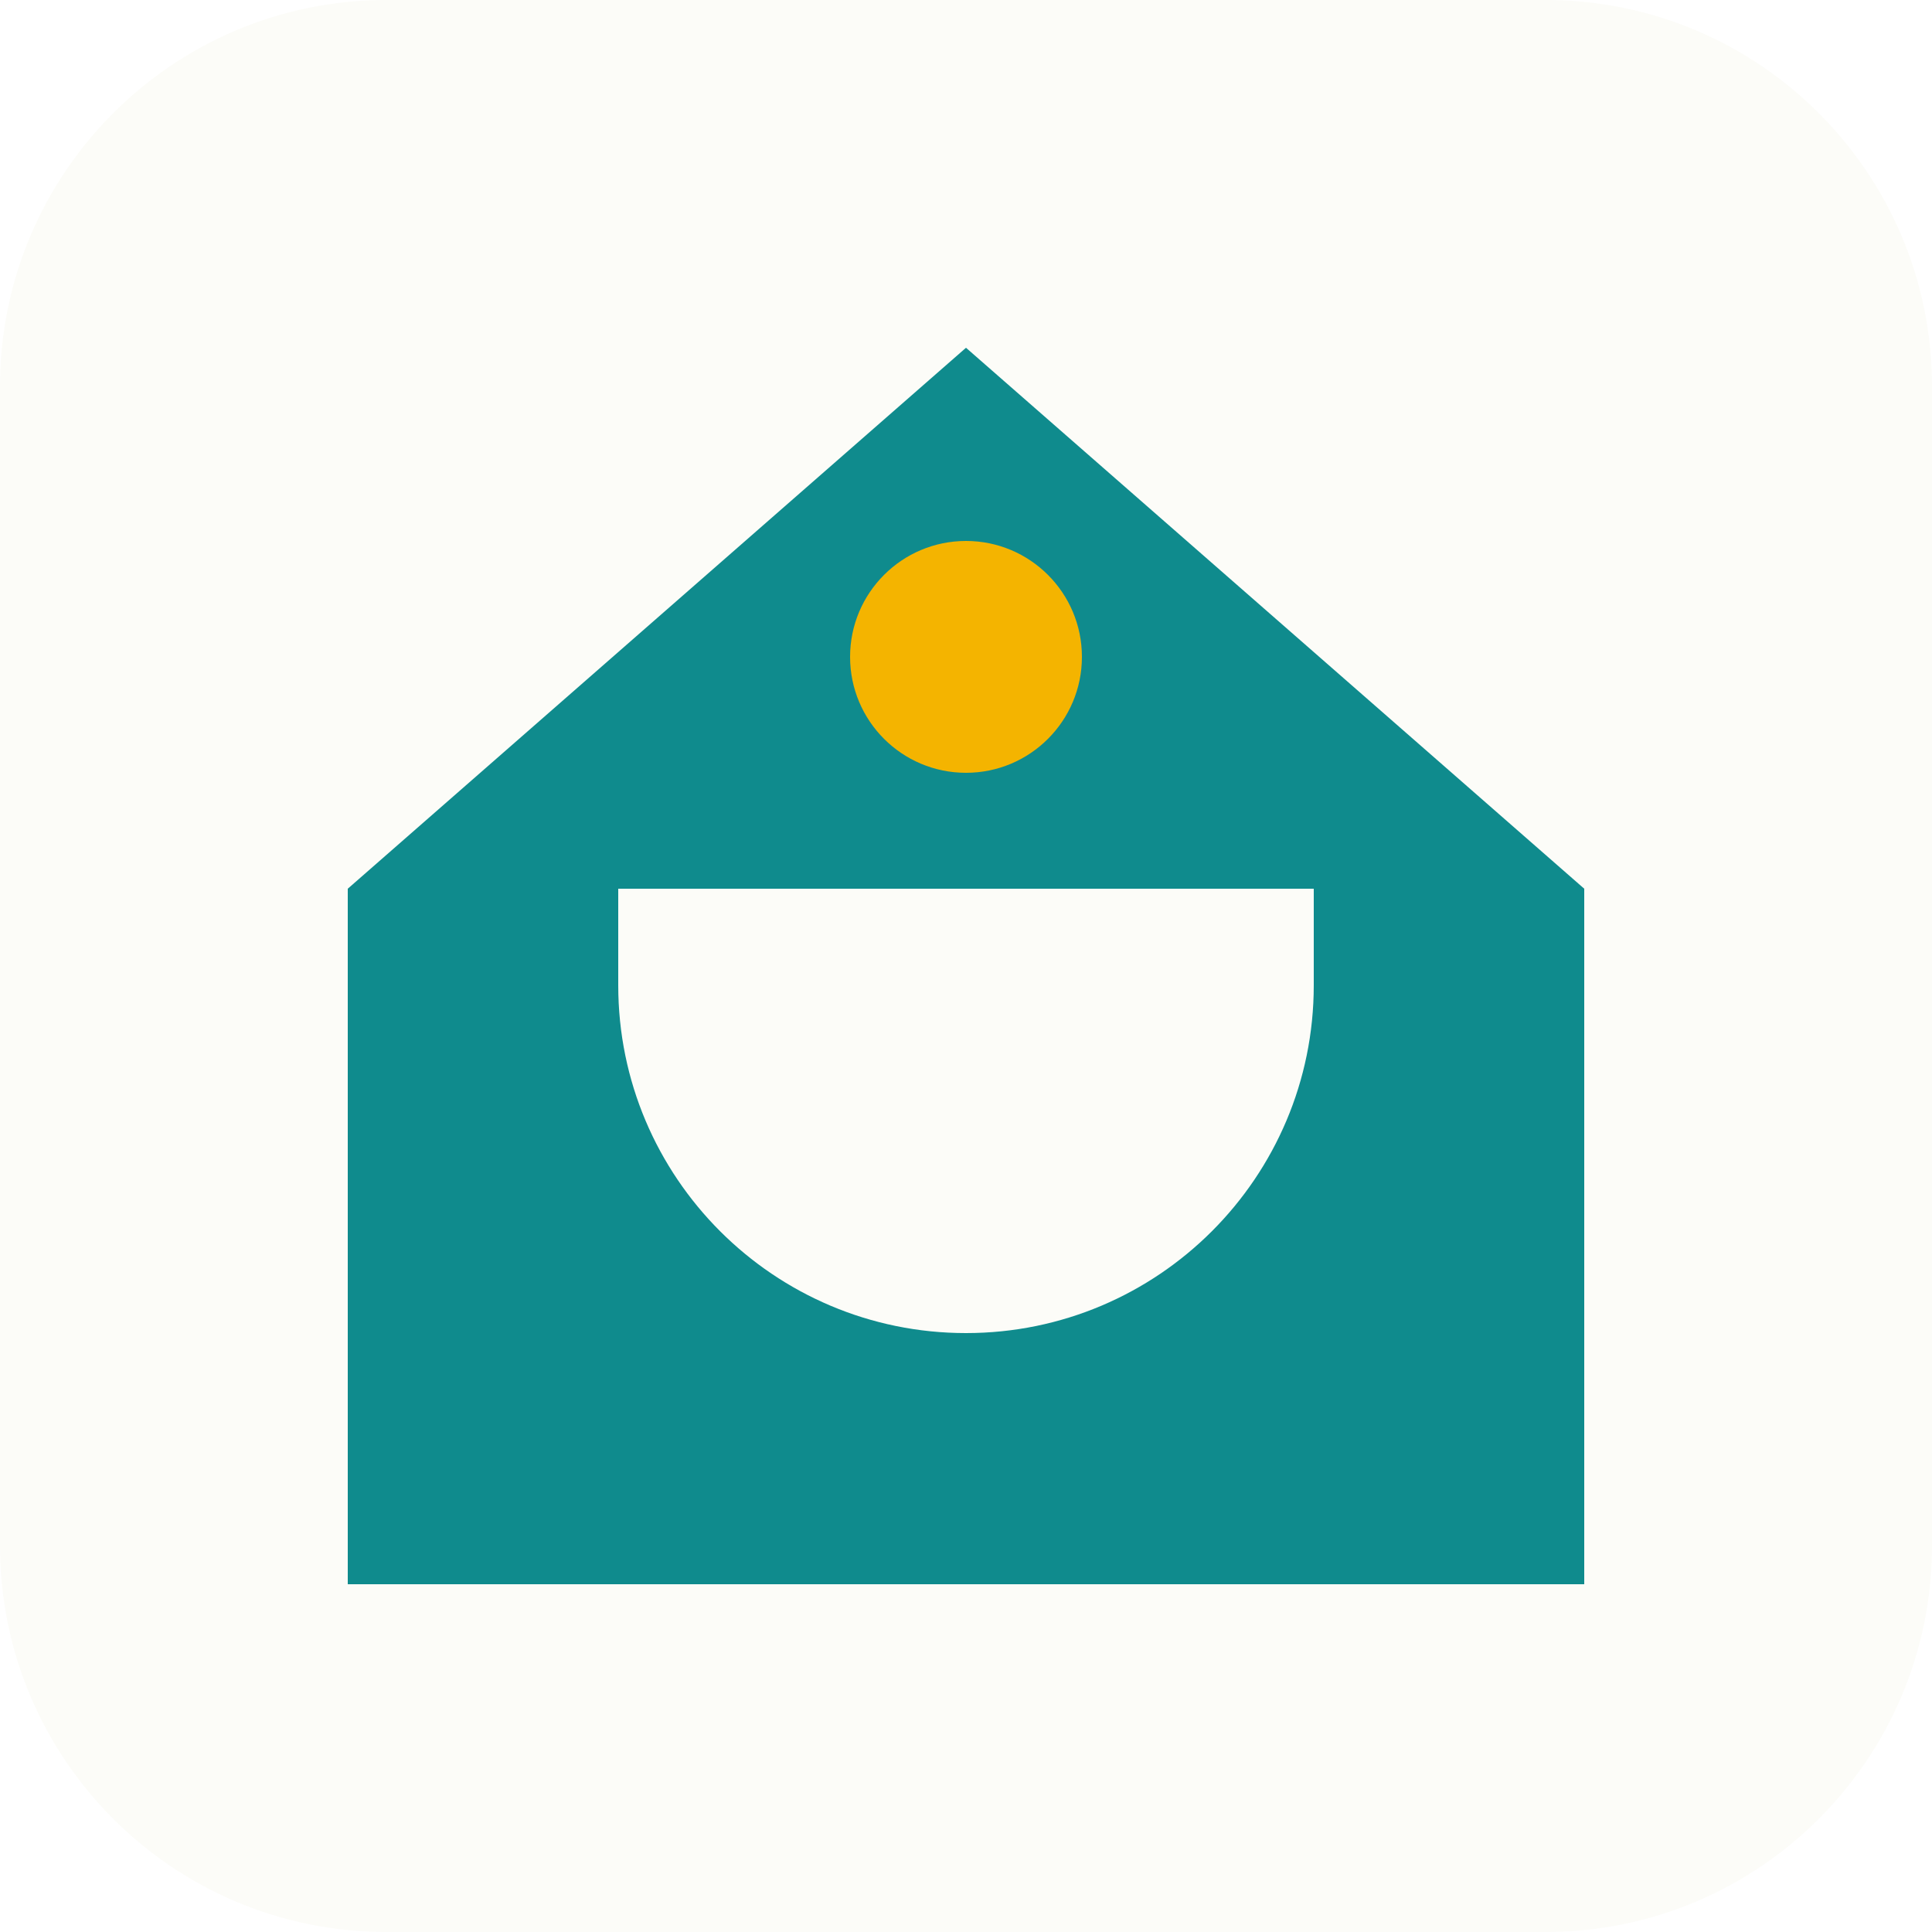
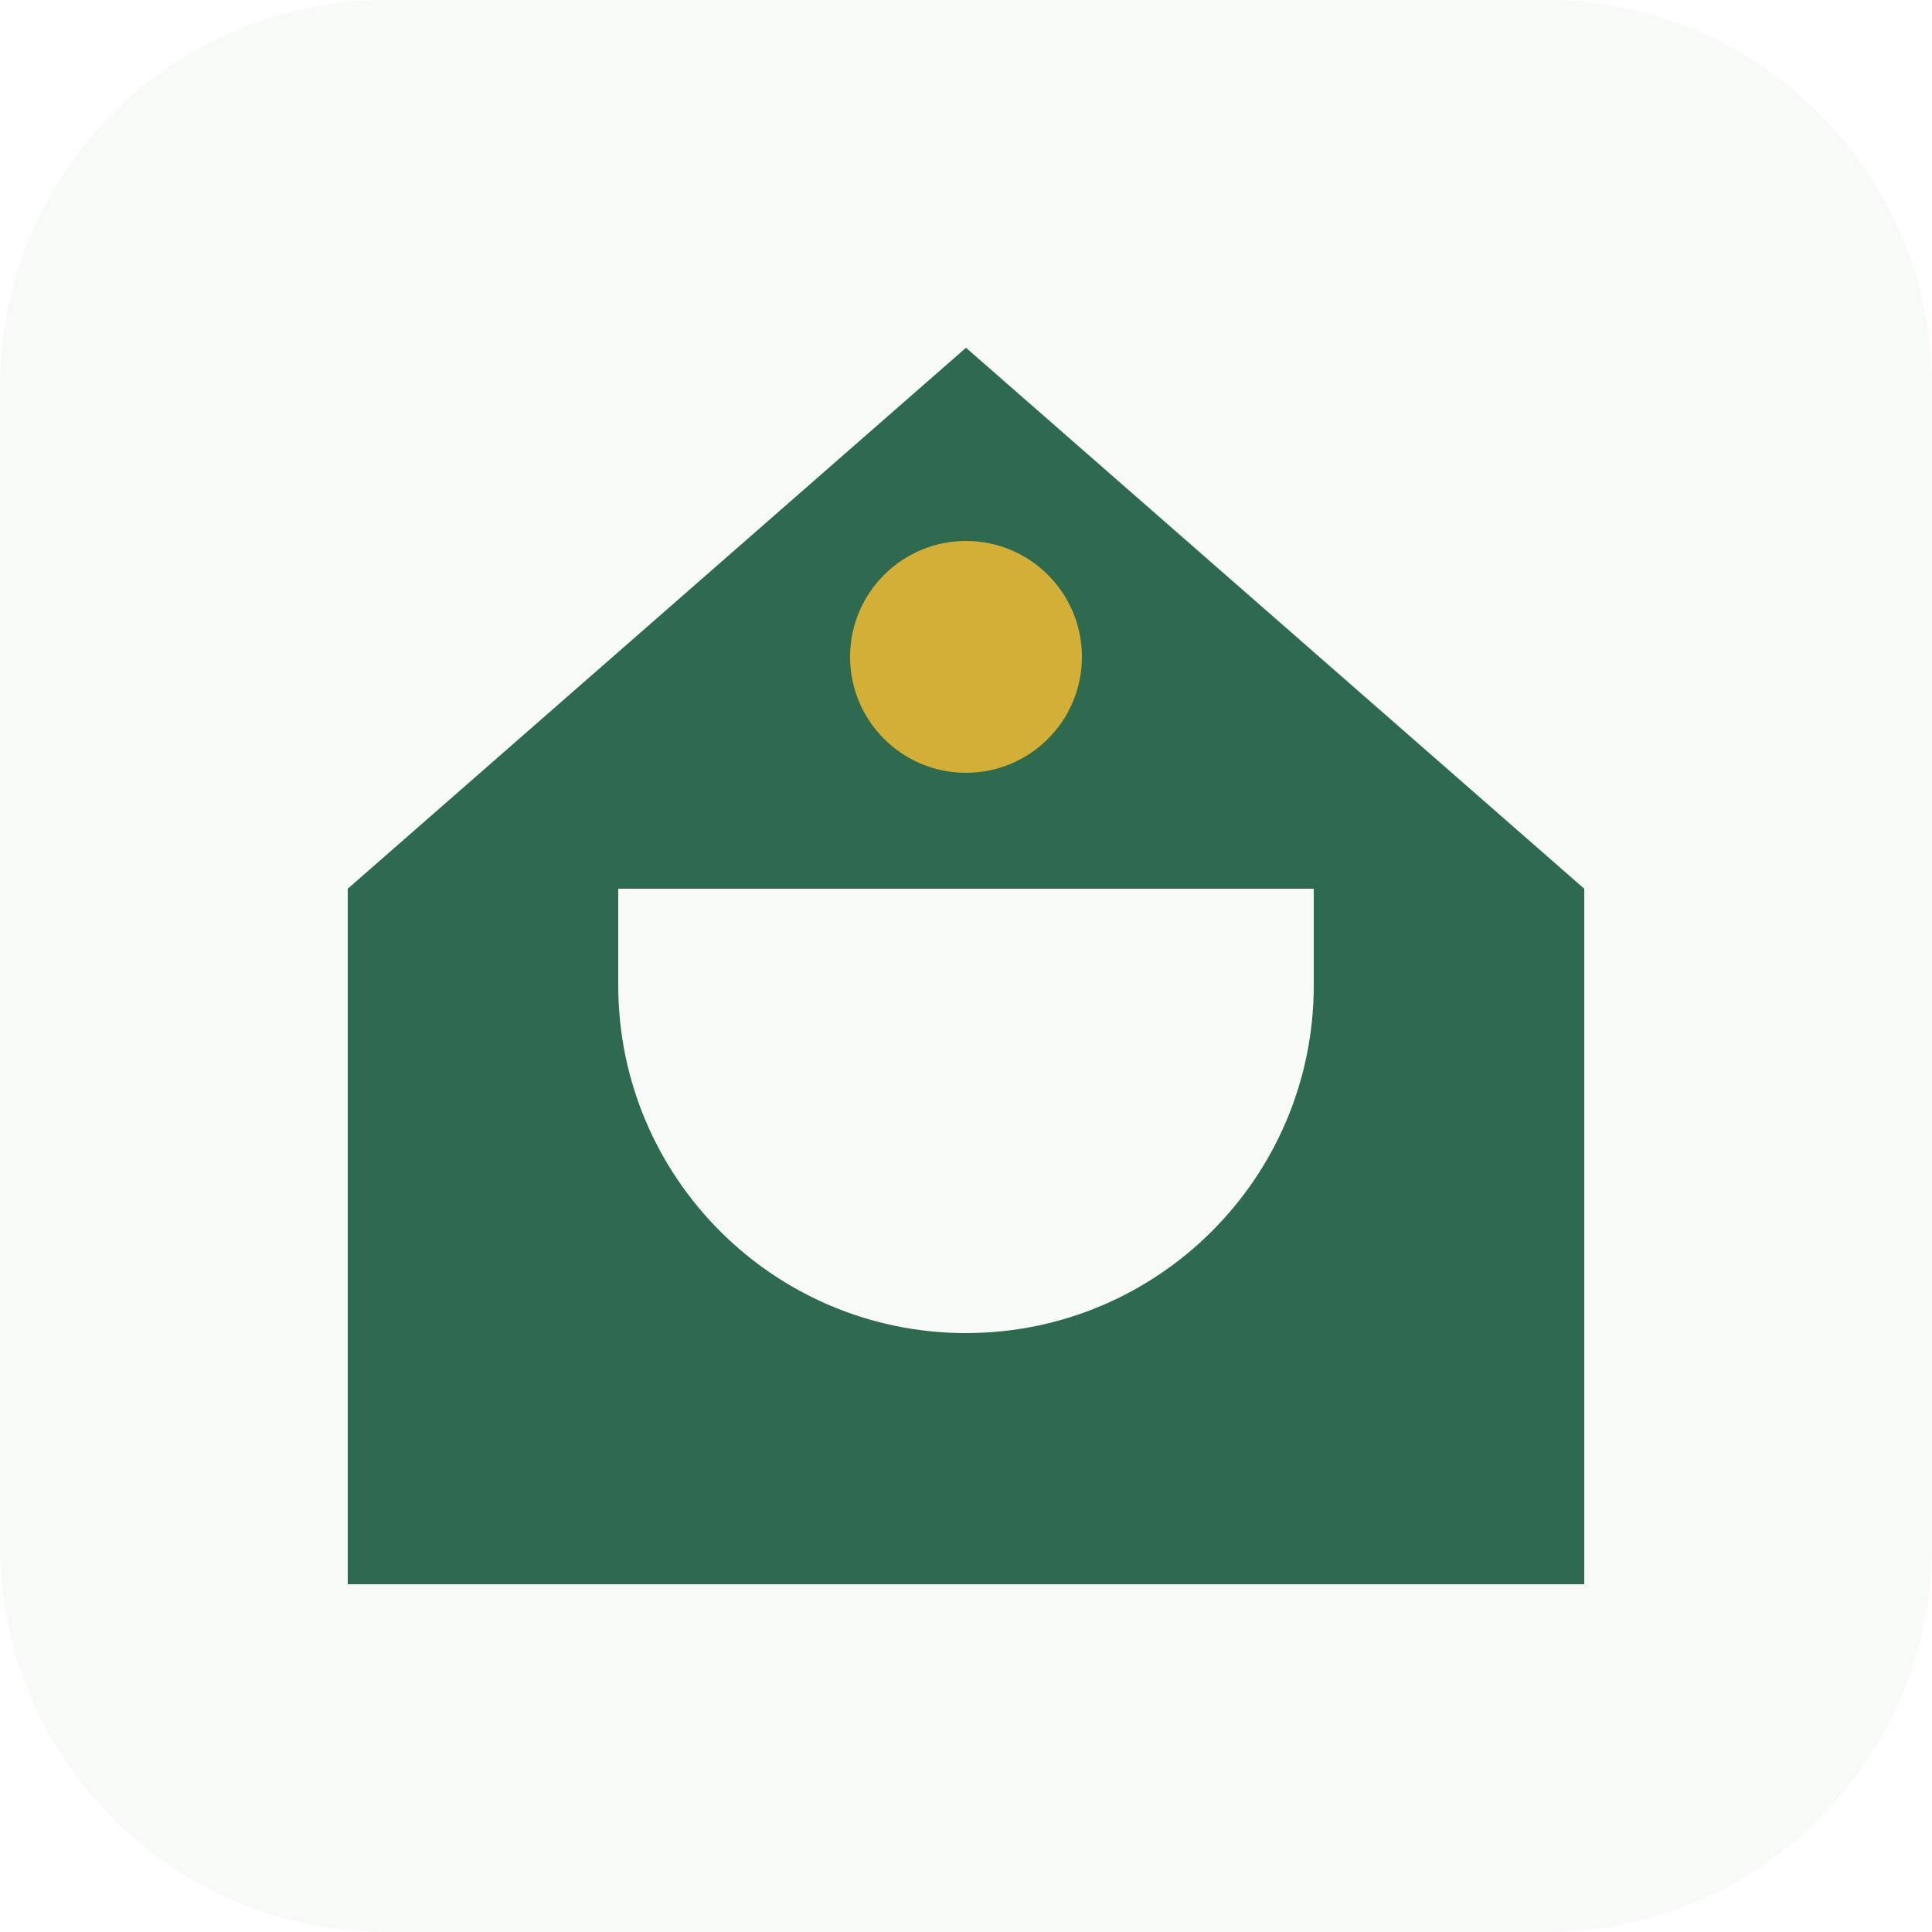
<svg xmlns="http://www.w3.org/2000/svg" viewBox="0 0 100 100" fill="none">
-   <rect width="100" height="100" rx="20" fill="#FCFCF8" />
-   <path d="M 50 18 L 82 46 V 82 H 18 V 46 Z M 32 46 V 51 A 18 18 0 0 0 68 51 V 46 Z" fill="#0F8B8D" fill-rule="evenodd" />
-   <circle cx="50" cy="34" r="6" fill="#F4B400" />
+   <rect width="100" height="100" rx="20" fill="#F8FAF8" />
+   <path d="M 50 18 L 82 46 V 82 H 18 V 46 Z M 32 46 V 51 A 18 18 0 0 0 68 51 V 46 Z" fill="#2D6A4F" fill-rule="evenodd" />
+   <circle cx="50" cy="34" r="6" fill="#D4AF37" />
</svg>
